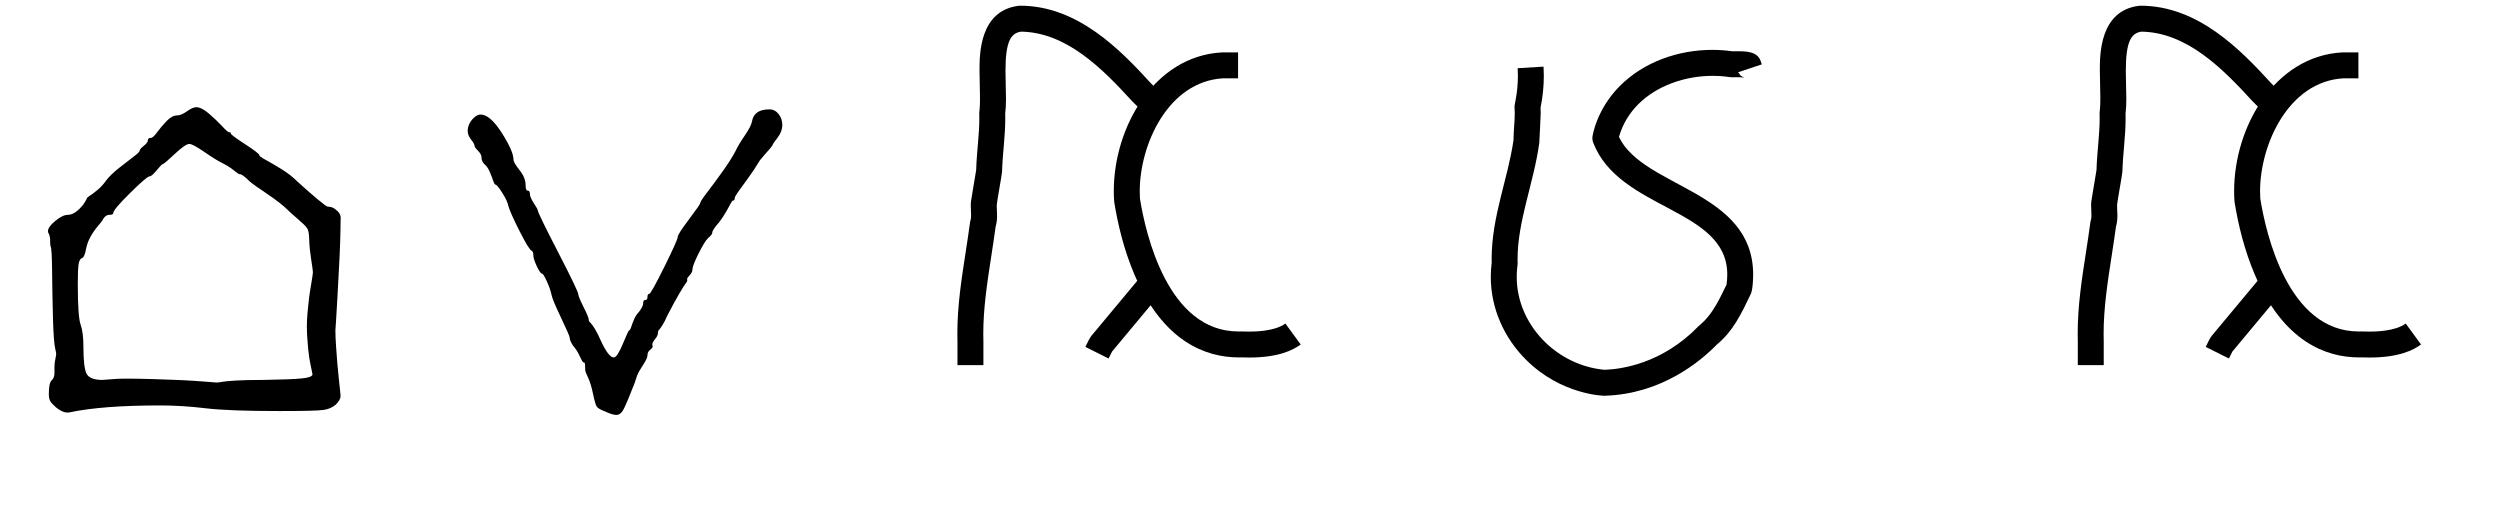
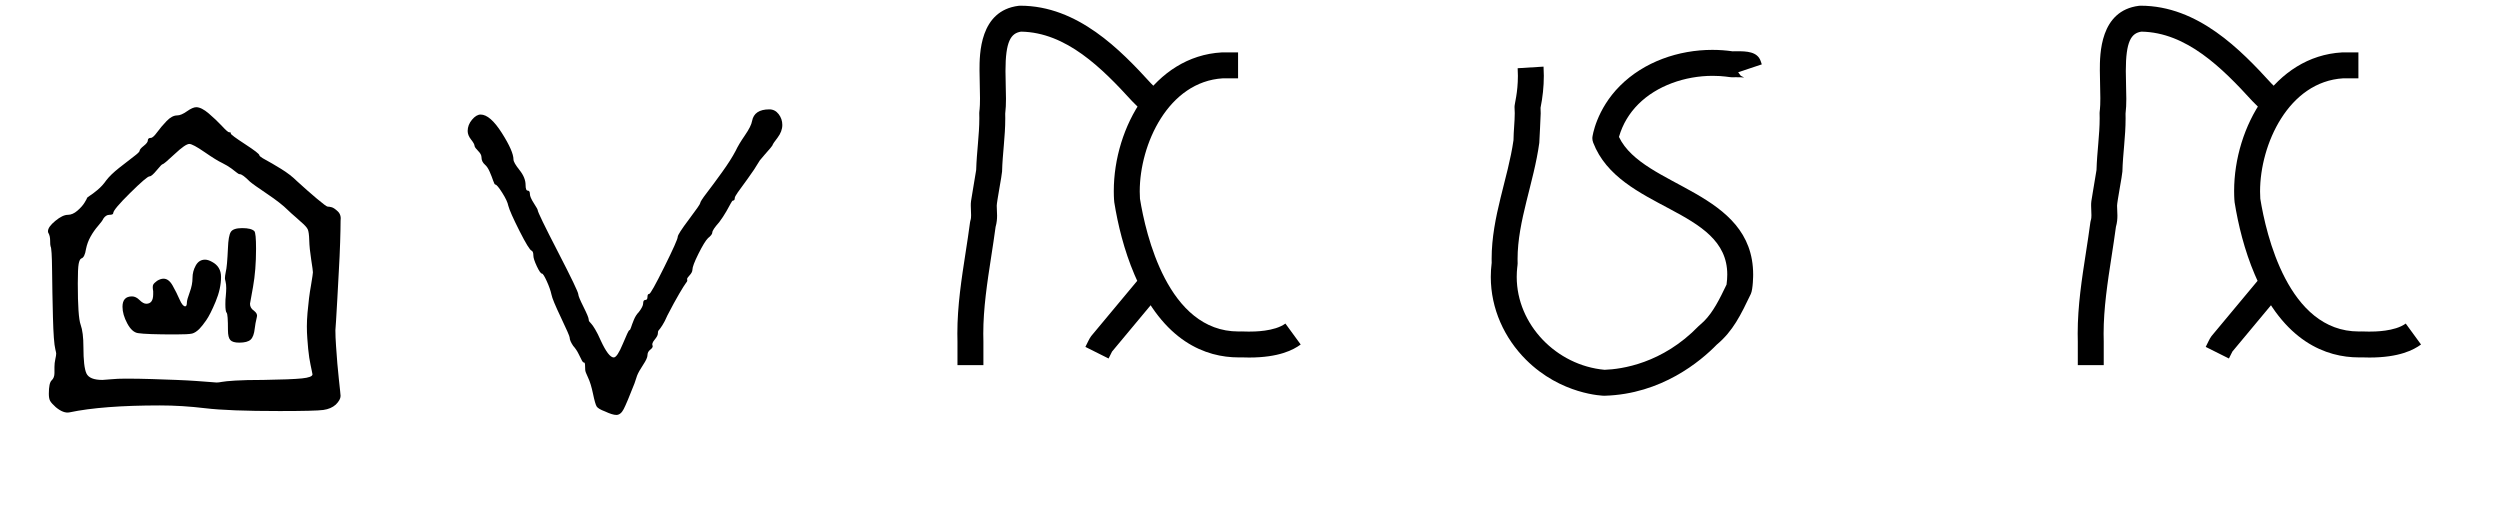
<svg xmlns="http://www.w3.org/2000/svg" version="1.1" width="4820" height="1000" viewBox="0 0 4820 1000">
  <path d="M126 137Q126 137 126 151Q126 160 128.0 169.0Q130 178 130 182Q130 184 128 192Q124 208 122.5 266.0Q121 324 120.5 375.0Q120 426 117 430Q116 433 116.0 443.5Q116 454 112 461Q111 462 111 465Q111 475 128.0 489.0Q145 503 157 503Q168 503 179.0 512.5Q190 522 195.5 531.0Q201 540 201 541Q201 543 207.5 547.0Q214 551 225.5 560.5Q237 570 246 583Q256 596 275.5 611.5Q295 627 309.0 637.5Q323 648 323 651Q323 655 332.5 662.5Q342 670 342 675Q342 681 349 681Q354 681 363.5 694.0Q373 707 385.5 720.0Q398 733 410 733Q419 733 432.5 742.5Q446 752 454 752Q466 752 483.0 737.5Q500 723 513.5 708.5Q527 694 530 694Q533 694 533.5 693.5Q534 693 534 691Q534 688 567.0 666.5Q600 645 600 641Q600 638 614.0 630.5Q628 623 650.0 609.5Q672 596 687 581Q711 559 733.0 540.5Q755 522 758 522Q762 522 767.5 520.5Q773 519 781.5 511.0Q790 503 788 489Q788 472 787.0 440.0Q786 408 784.0 374.0Q782 340 780.5 309.0Q779 278 777.5 257.5Q776 237 776 236Q776 221 777.5 199.5Q779 178 780.5 159.0Q782 140 784.0 123.0Q786 106 787.0 95.0Q788 84 788 84Q788 75 777 64Q766 54 748.0 51.5Q730 49 647 49Q529 49 475.0 55.5Q421 62 370 62Q237 62 161 46Q147 43 129 58Q119 67 116.0 72.5Q113 78 113 89Q113 114 119.5 120.0Q126 126 126 137ZM291 124Q320 124 351.5 123.0Q383 122 408.5 121.0Q434 120 455.0 118.5Q476 117 488.5 116.0Q501 115 501 115Q506 115 513.5 116.5Q521 118 544.5 119.5Q568 121 609 121Q674 122 698.5 124.5Q723 127 723 134Q723 134 722.5 136.5Q722 139 721.0 144.0Q720 149 718.5 156.0Q717 163 715.5 172.5Q714 182 713.0 193.0Q712 204 711.0 217.5Q710 231 710 245Q710 259 711.5 276.5Q713 294 715.0 310.0Q717 326 719.5 339.5Q722 353 723.0 361.5Q724 370 724 370Q724 374 720.0 399.5Q716 425 715.5 444.0Q715 463 712.0 469.5Q709 476 696 487Q693 490 686.0 496.0Q679 502 674.0 506.5Q669 511 666 514Q650 530 618.0 551.5Q586 573 578 580Q561 597 555 597Q552 597 548.0 600.5Q544 604 535.0 610.5Q526 617 514 623Q501 629 473.5 648.0Q446 667 438 667Q429 667 404.0 643.5Q379 620 376 620Q374 620 362.5 606.0Q351 592 346 592Q340 592 301.0 553.5Q262 515 262 507Q262 503 253 503Q245 503 239 494Q237 489 227.0 477.5Q217 466 209.5 452.5Q202 439 199 424Q196 404 188 402Q184 400 182.0 389.5Q180 379 180 344Q180 267 186.5 249.0Q193 231 193 197Q193 151 200.0 136.0Q207 121 237 121Q241 121 256.5 122.5Q272 124 291 124Z" transform="translate(0.00,833.33) scale(0.8333,-0.8333)" fill="#000000" />
+   <path d="m 432.427,-300.259 c 0,-4 2.167,-11.833 6.5,-23.5 4.333,-11.667 6.5,-22.833 6.5,-33.5 0,-10 2.5,-19.5 7.5,-28.5 5,-9 12.167,-13.5 21.5,-13.5 4.667,0 10,1.667 16,5 14,7.333 21,19 21,35 0,18 -4.167,37 -12.5,57 -8.333,20 -15.667,34.5 -22,43.5 -6.333,9 -11.5,15.5 -15.5,19.5 -6,6 -11.667,9.667 -17,11 -5.333,1.333 -18,2 -38,2 -45.333,0 -74.333,-1 -87,-3 -9.333,-1.333 -17.667,-8.833 -25,-22.5 -7.333,-13.667 -11,-26.5 -11,-38.5 0,-16 7.333,-24 22,-24 6,0 11.833,2.833 17.5,8.5 5.667,5.667 10.833,8.5 15.5,8.5 10.667,0 16,-7.333 16,-22 v -7 c -1.333,-7.333 -1.333,-12.333 0,-15 1.333,-2.667 4.333,-5.667 9,-9 5.333,-3.333 10.333,-5 15,-5 8,0 15,5.333 21,16 6,10.667 11.333,21.333 16,32 4.667,10.667 9,16 13,16 2.667,0 4,-3 4,-9 z m 95,-126 c 0.667,-18.667 2.833,-31 6.5,-37 3.667,-6 12.5,-9 26.5,-9 14,0 23.333,2.333 28,7 2.667,2.667 4,16.333 4,41 0,32.667 -2.333,62 -7,88 l -7,39 c 0,6.667 3,12 9,16 6,4.667 8.333,9.333 7,14 -2.667,11.333 -4.333,20.333 -5,27 -1.333,12.667 -4.5,21.333 -9.5,26 -5,4.667 -13.833,7 -26.5,7 -10,0 -16.833,-2 -20.5,-6 -3.667,-4 -5.5,-11.667 -5.5,-23 0,-24.667 -1,-38 -3,-40 -2,-2 -3,-8.667 -3,-20 0,-8 0.333,-14.333 1,-19 0.667,-7.333 1,-13.333 1,-18 0,-6 -0.5,-11 -1.5,-15 -1,-4 -1.5,-6.667 -1.5,-8 0,-3.333 0.667,-8.333 2,-15 2,-7.333 3.667,-25.667 5,-55 z" transform="translate(0.00,833.33) scale(0.8333,0.8333)" fill="#000000" />
  <path d="M116 735Q138 735 165.0 692.5Q192 650 192 631Q192 624 206.0 606.5Q220 589 220 572Q220 559 225.0 559.0Q230 559 230 551Q230 544 239.0 530.0Q248 516 248 514Q248 508 295.0 417.0Q342 326 342 319Q342 314 354.0 290.0Q366 266 366 261Q366 258 367.5 256.0Q369 254 372.0 251.0Q375 248 381.0 238.0Q387 228 394 212Q412 173 424 173Q432 173 445.0 204.5Q458 236 460 236Q462 236 464.0 242.5Q466 249 470.5 260.0Q475 271 482 278Q492 291 492 298Q492 306 497.0 306.0Q502 306 502.0 313.0Q502 320 506 320Q510 320 541.0 382.5Q572 445 572 452Q572 458 598.0 492.5Q624 527 624 530Q624 534 639.0 553.5Q654 573 674.5 601.5Q695 630 706 651Q713 666 727.5 687.0Q742 708 744 720Q749 747 784 747Q797 747 805.5 736.0Q814 725 814 711Q814 696 803.0 681.5Q792 667 792 666Q792 664 786.5 657.5Q781 651 773.0 642.0Q765 633 762 629Q749 607 733.5 586.0Q718 565 711.0 555.0Q704 545 704 542Q704 536 700 536Q698 536 695.0 530.0Q692 524 684.5 511.0Q677 498 668 486Q652 468 652 462Q652 457 642 449Q634 441 620.0 413.0Q606 385 606 376Q606 370 599.0 362.5Q592 355 594 353Q594 352 594 350Q594 349 590.5 344.5Q587 340 575.5 320.5Q564 301 548 270Q542 256 536.5 247.5Q531 239 529.0 237.0Q527 235 526.5 233.0Q526 231 526 228Q526 223 518.5 214.0Q511 205 514 200Q515 196 508.5 191.0Q502 186 502 178Q502 171 492.0 156.0Q482 141 478 131Q476 125 472 113Q454 67 447.0 53.5Q440 40 430 40Q421 40 404 48Q388 54 384.5 59.5Q381 65 376 89Q371 113 364.5 126.5Q358 140 358 144Q358 161 356 161Q353 161 350.5 165.5Q348 170 343.0 180.5Q338 191 330 200Q322 212 322 219Q322 223 302.0 265.0Q282 307 280 318Q277 332 269.0 349.5Q261 367 258 367Q254 367 246.0 384.0Q238 401 238 409Q238 418 234 420Q228 422 206.0 465.5Q184 509 180 524Q178 535 166.0 554.0Q154 573 150 573Q148 573 145.0 582.0Q142 591 137.0 602.5Q132 614 126 619Q118 626 118 636Q118 643 110.5 650.5Q103 658 102 662Q102 667 94.0 677.0Q86 687 86 697Q86 711 96.0 723.0Q106 735 116 735Z" transform="translate(830.00,833.33) scale(0.8333,-0.8333)" fill="#000000" />
  <path d="M 235.77,643.31 C 235.77,651.79 236.00,656.96 236.00,658.00 L 236.00,704.00 L 186.00,704.00 L 186.00,658.38 C 185.85,653.24 185.78,648.11 185.78,643.00 C 185.78,589.09 193.92,537.14 201.71,486.75 C 204.73,467.20 207.71,447.87 210.22,428.73 C 210.91,423.48 212.27,424.09 212.27,414.93 C 212.27,414.74 211.69,397.42 211.69,396.83 C 211.69,389.56 211.69,389.56 215.39,367.94 C 217.73,354.27 220.20,339.84 222.06,327.75 C 223.09,292.37 228.16,260.48 228.16,227.82 C 228.16,223.01 228.00,218.10 228.00,218.00 C 228.00,213.64 229.45,210.87 229.45,189.48 C 229.45,188.94 228.50,136.10 228.50,135.56 C 228.50,104.77 228.50,20.54 303.91,11.20 C 304.93,11.07 305.97,11.00 307.00,11.00 C 417.90,11.00 500.44,96.50 559.09,160.73 L 572.68,174.32 L 537.32,209.68 C 522.91,195.27 522.91,195.27 522.52,194.84 C 464.36,131.12 395.62,62.39 308.58,61.01 C 288.87,64.03 278.57,79.66 278.57,136.86 C 278.57,156.11 279.53,174.47 279.53,190.46 C 279.53,200.32 279.18,209.97 278.04,219.26 C 278.12,222.22 278.15,225.16 278.15,228.08 C 278.15,264.05 272.86,296.47 271.99,330.64 C 271.82,337.02 261.71,389.45 261.71,396.59 C 261.71,402.78 262.37,409.14 262.37,415.72 C 262.37,422.05 261.80,429.41 259.51,437.37 C 256.96,456.56 254.02,475.57 251.11,494.44 C 243.30,544.98 235.77,594.40 235.77,643.31  Z M 543.81,527.98 L 582.22,559.99 L 484.07,677.76 L 477.36,691.19 L 432.63,668.82 C 436.42,661.91 439.21,654.17 443.78,648.01 C 443.78,648.01 543.78,528.01 543.81,527.98  Z M 733.00,639.00 C 733.15,639.00 740.71,639.31 747.60,639.31 C 757.58,639.31 797.07,639.31 818.26,623.81 C 818.26,623.81 847.78,664.17 847.74,664.19 C 833.58,674.56 805.84,689.32 748.28,689.32 C 742.85,689.32 737.68,689.20 732.83,689.01 C 731.20,689.05 729.57,689.07 727.95,689.07 C 665.32,689.07 582.68,659.26 527.28,529.52 C 507.20,482.51 495.14,432.68 488.32,389.97 C 488.28,389.75 487.39,382.24 487.39,368.25 C 487.39,245.04 565.29,108.32 695.60,101.04 C 696.06,101.02 696.53,101.00 697.00,101.00 L 727.00,101.00 L 727.00,151.00 L 697.73,151.00 C 592.35,157.37 537.41,278.21 537.41,369.06 C 537.41,373.82 537.56,378.52 537.86,383.15 C 548.86,451.23 591.53,639.08 727.73,639.08 C 729.89,639.08 732.95,639.00 733.00,639.00 Z" transform="translate(1660.00,-0.00) scale(1,1)" fill="#000000" />
  <path d="M 184.24,533.83 C 184.24,625.71 260.73,704.65 353.68,712.97 C 386.01,711.86 464.94,701.15 535.02,628.63 C 537.22,626.35 539.76,624.84 545.35,619.26 C 562.88,601.72 575.03,577.42 588.80,548.64 C 589.72,541.69 590.16,535.23 590.16,529.19 C 590.16,400.93 382.04,405.91 331.67,275.00 C 330.56,272.11 330.00,269.06 330.00,266.00 C 330.00,262.47 337.91,210.91 383.37,165.45 C 429.90,118.93 496.36,96.16 561.36,96.16 C 574.48,96.16 587.54,97.08 600.36,98.93 C 602.73,98.85 605.61,98.80 608.75,98.80 C 626.95,98.80 648.41,99.18 654.71,118.07 L 656.73,124.12 L 611.20,139.30 L 616.21,146.16 L 622.71,149.41 C 620.15,149.03 612.31,148.88 606.38,148.88 C 602.05,148.88 599.07,149.00 599.00,149.00 C 594.46,149.00 583.23,146.21 562.12,146.21 C 508.64,146.21 454.28,165.26 418.73,200.81 C 401.61,217.92 388.57,238.85 381.34,264.00 C 428.37,362.57 640.09,367.23 640.09,529.57 C 640.09,529.95 639.99,557.54 635.55,566.81 C 616.30,606.98 601.26,638.38 569.96,664.42 C 538.90,696.29 463.48,759.87 353.72,762.98 C 353.48,762.99 353.24,763.00 353.00,763.00 C 351.34,763.00 269.86,761.28 202.01,693.43 C 160.55,651.98 134.24,595.37 134.24,533.91 C 134.24,524.93 134.80,515.85 135.96,506.70 C 135.90,504.18 135.87,501.68 135.87,499.18 C 135.87,417.44 167.52,344.27 178.02,270.18 C 178.19,252.24 180.44,234.48 180.44,218.20 C 180.44,212.86 180.00,206.12 180.00,206.00 C 180.00,199.53 186.50,179.43 186.50,146.18 C 186.50,141.31 186.35,136.42 186.05,131.52 L 235.95,128.46 C 236.31,134.39 236.49,140.29 236.49,146.17 C 236.49,167.20 234.22,187.81 230.17,207.78 C 230.37,211.46 230.45,215.07 230.45,218.61 C 230.45,222.78 227.84,274.86 227.76,275.42 C 217.14,352.79 185.87,425.83 185.87,499.48 C 185.87,503.48 186.00,507.91 186.00,508.00 C 186.00,511.91 184.24,519.34 184.24,533.83 Z" transform="translate(2740.00,-0.00) scale(1,1)" fill="#000000" />
  <path d="M 235.77,643.31 C 235.77,651.79 236.00,656.96 236.00,658.00 L 236.00,704.00 L 186.00,704.00 L 186.00,658.38 C 185.85,653.24 185.78,648.11 185.78,643.00 C 185.78,589.09 193.92,537.14 201.71,486.75 C 204.73,467.20 207.71,447.87 210.22,428.73 C 210.91,423.48 212.27,424.09 212.27,414.93 C 212.27,414.74 211.69,397.42 211.69,396.83 C 211.69,389.56 211.69,389.56 215.39,367.94 C 217.73,354.27 220.20,339.84 222.06,327.75 C 223.09,292.37 228.16,260.48 228.16,227.82 C 228.16,223.01 228.00,218.10 228.00,218.00 C 228.00,213.64 229.45,210.87 229.45,189.48 C 229.45,188.94 228.50,136.10 228.50,135.56 C 228.50,104.77 228.50,20.54 303.91,11.20 C 304.93,11.07 305.97,11.00 307.00,11.00 C 417.90,11.00 500.44,96.50 559.09,160.73 L 572.68,174.32 L 537.32,209.68 C 522.91,195.27 522.91,195.27 522.52,194.84 C 464.36,131.12 395.62,62.39 308.58,61.01 C 288.87,64.03 278.57,79.66 278.57,136.86 C 278.57,156.11 279.53,174.47 279.53,190.46 C 279.53,200.32 279.18,209.97 278.04,219.26 C 278.12,222.22 278.15,225.16 278.15,228.08 C 278.15,264.05 272.86,296.47 271.99,330.64 C 271.82,337.02 261.71,389.45 261.71,396.59 C 261.71,402.78 262.37,409.14 262.37,415.72 C 262.37,422.05 261.80,429.41 259.51,437.37 C 256.96,456.56 254.02,475.57 251.11,494.44 C 243.30,544.98 235.77,594.40 235.77,643.31  Z M 543.81,527.98 L 582.22,559.99 L 484.07,677.76 L 477.36,691.19 L 432.63,668.82 C 436.42,661.91 439.21,654.17 443.78,648.01 C 443.78,648.01 543.78,528.01 543.81,527.98  Z M 733.00,639.00 C 733.15,639.00 740.71,639.31 747.60,639.31 C 757.58,639.31 797.07,639.31 818.26,623.81 C 818.26,623.81 847.78,664.17 847.74,664.19 C 833.58,674.56 805.84,689.32 748.28,689.32 C 742.85,689.32 737.68,689.20 732.83,689.01 C 731.20,689.05 729.57,689.07 727.95,689.07 C 665.32,689.07 582.68,659.26 527.28,529.52 C 507.20,482.51 495.14,432.68 488.32,389.97 C 488.28,389.75 487.39,382.24 487.39,368.25 C 487.39,245.04 565.29,108.32 695.60,101.04 C 696.06,101.02 696.53,101.00 697.00,101.00 L 727.00,101.00 L 727.00,151.00 L 697.73,151.00 C 592.35,157.37 537.41,278.21 537.41,369.06 C 537.41,373.82 537.56,378.52 537.86,383.15 C 548.86,451.23 591.53,639.08 727.73,639.08 C 729.89,639.08 732.95,639.00 733.00,639.00 Z" transform="translate(3820.00,-0.00) scale(1,1)" fill="#000000" />
</svg>
